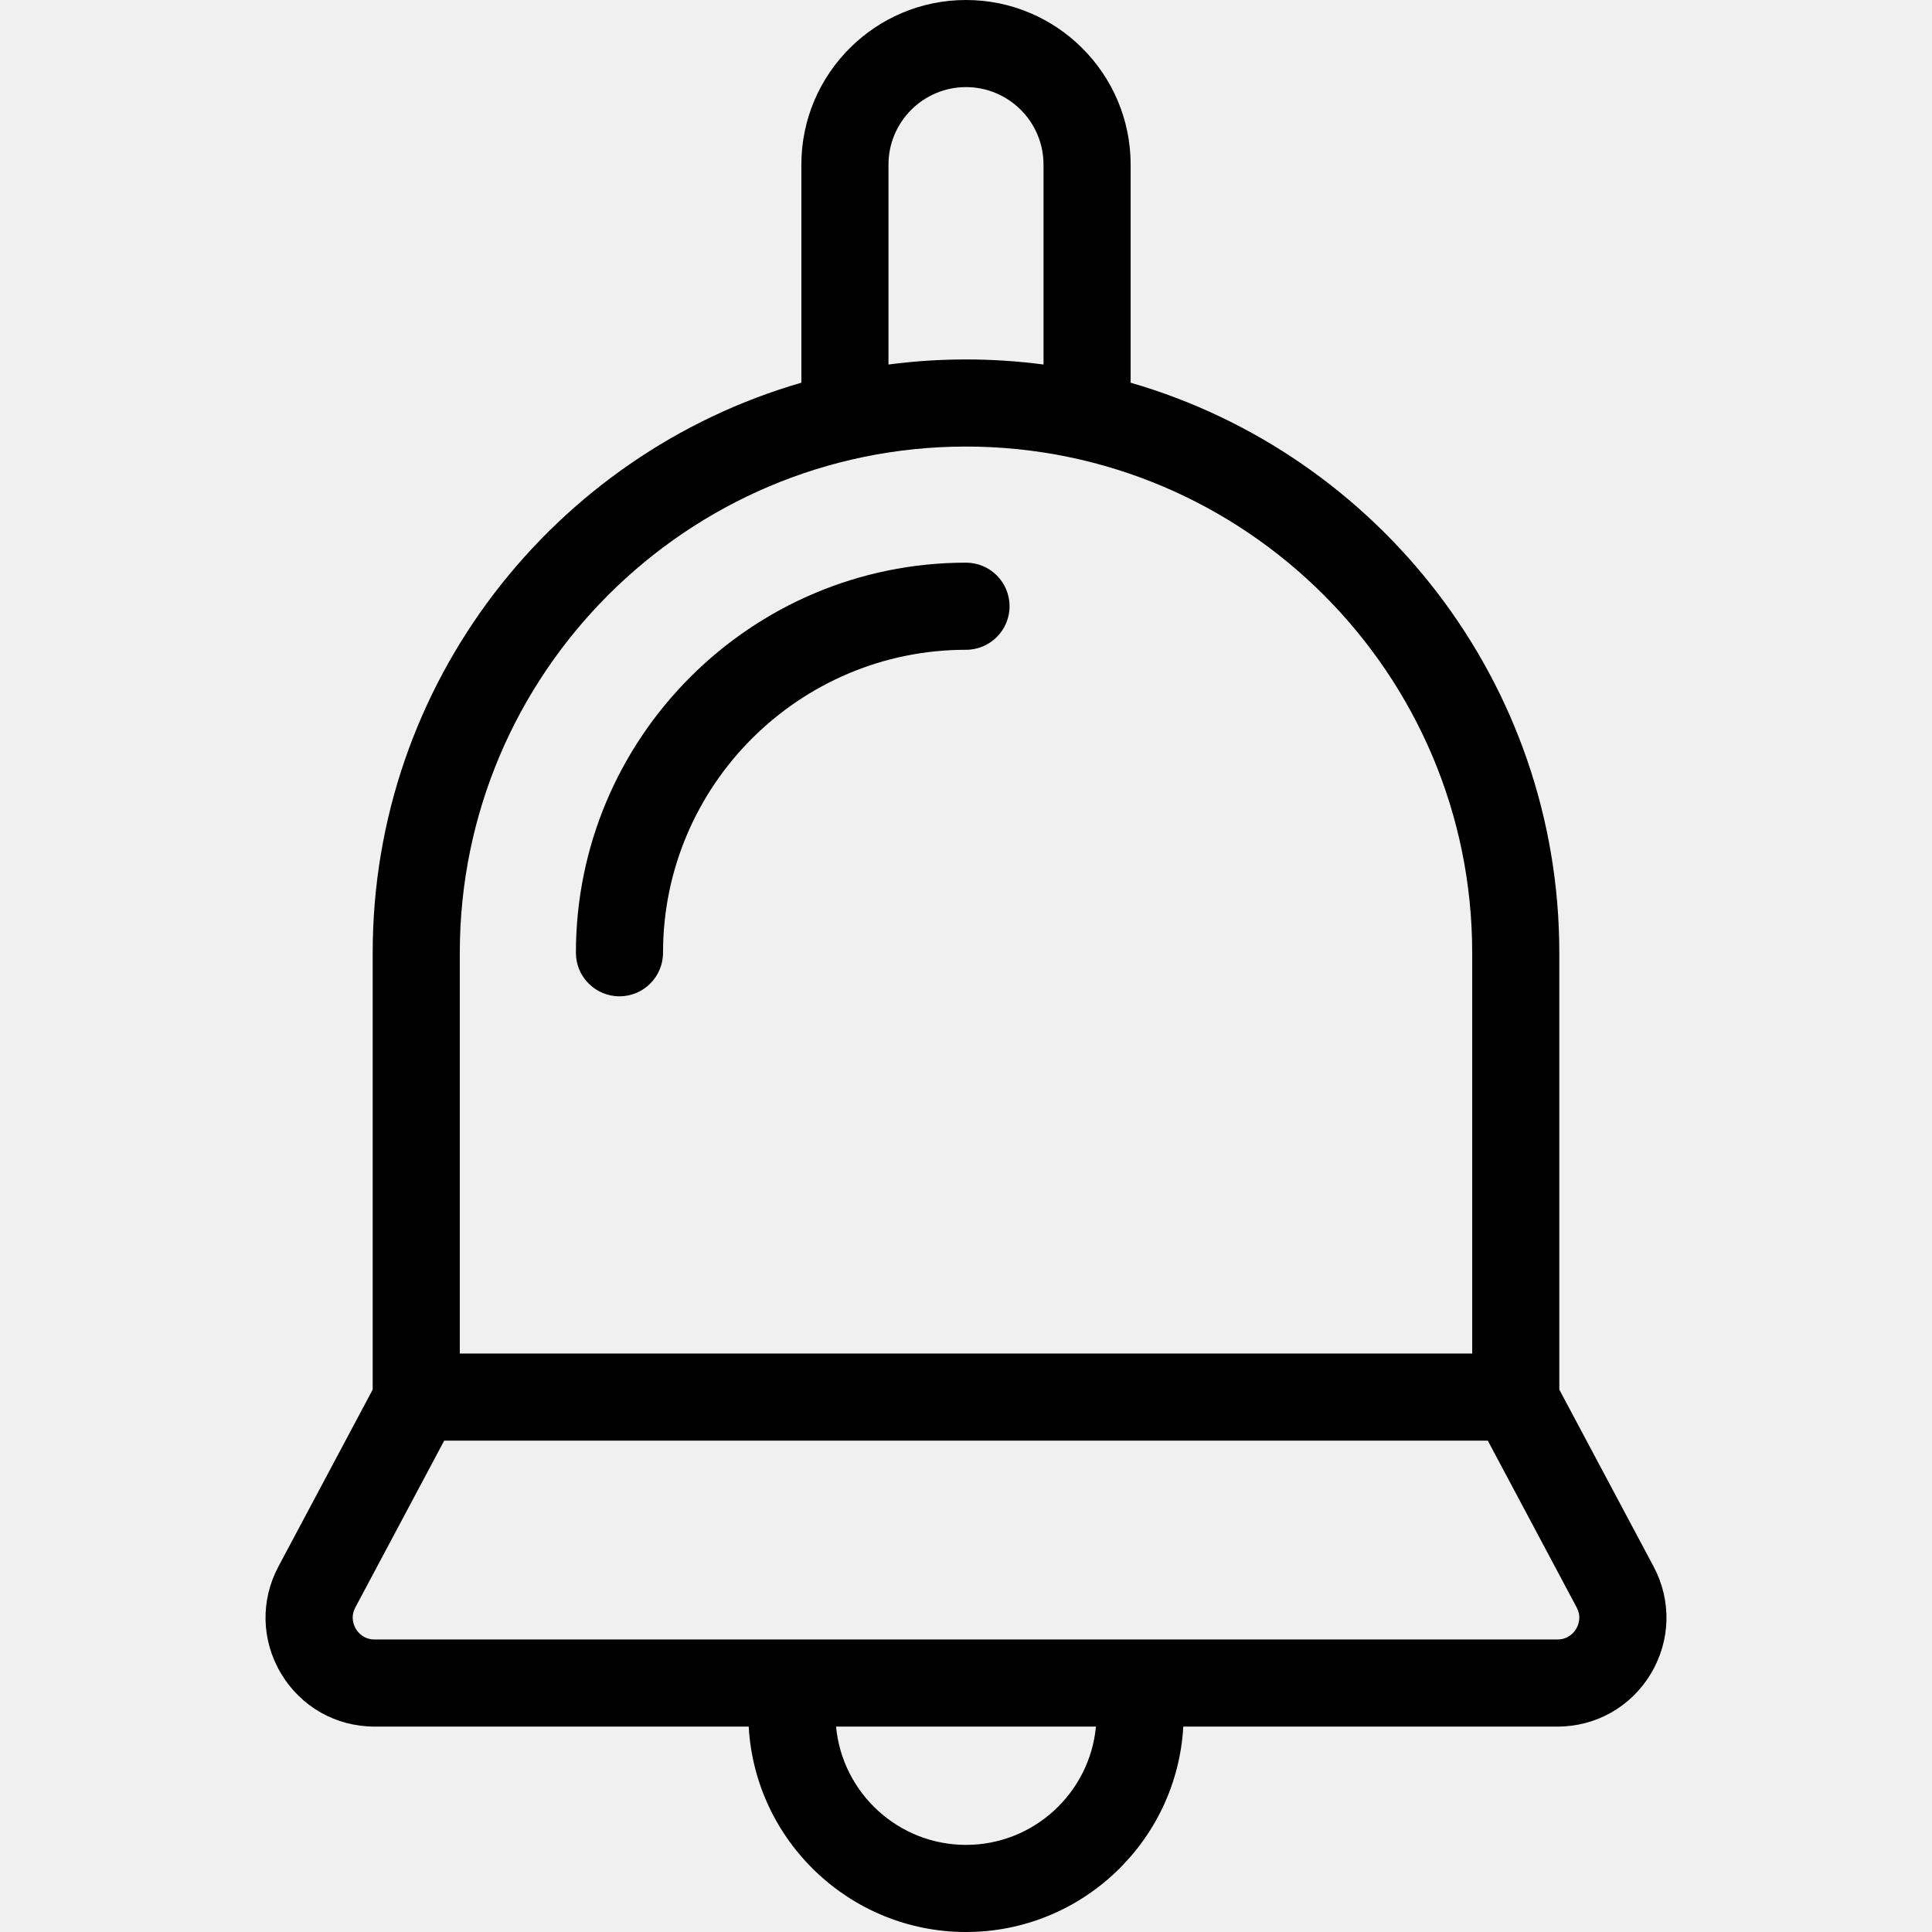
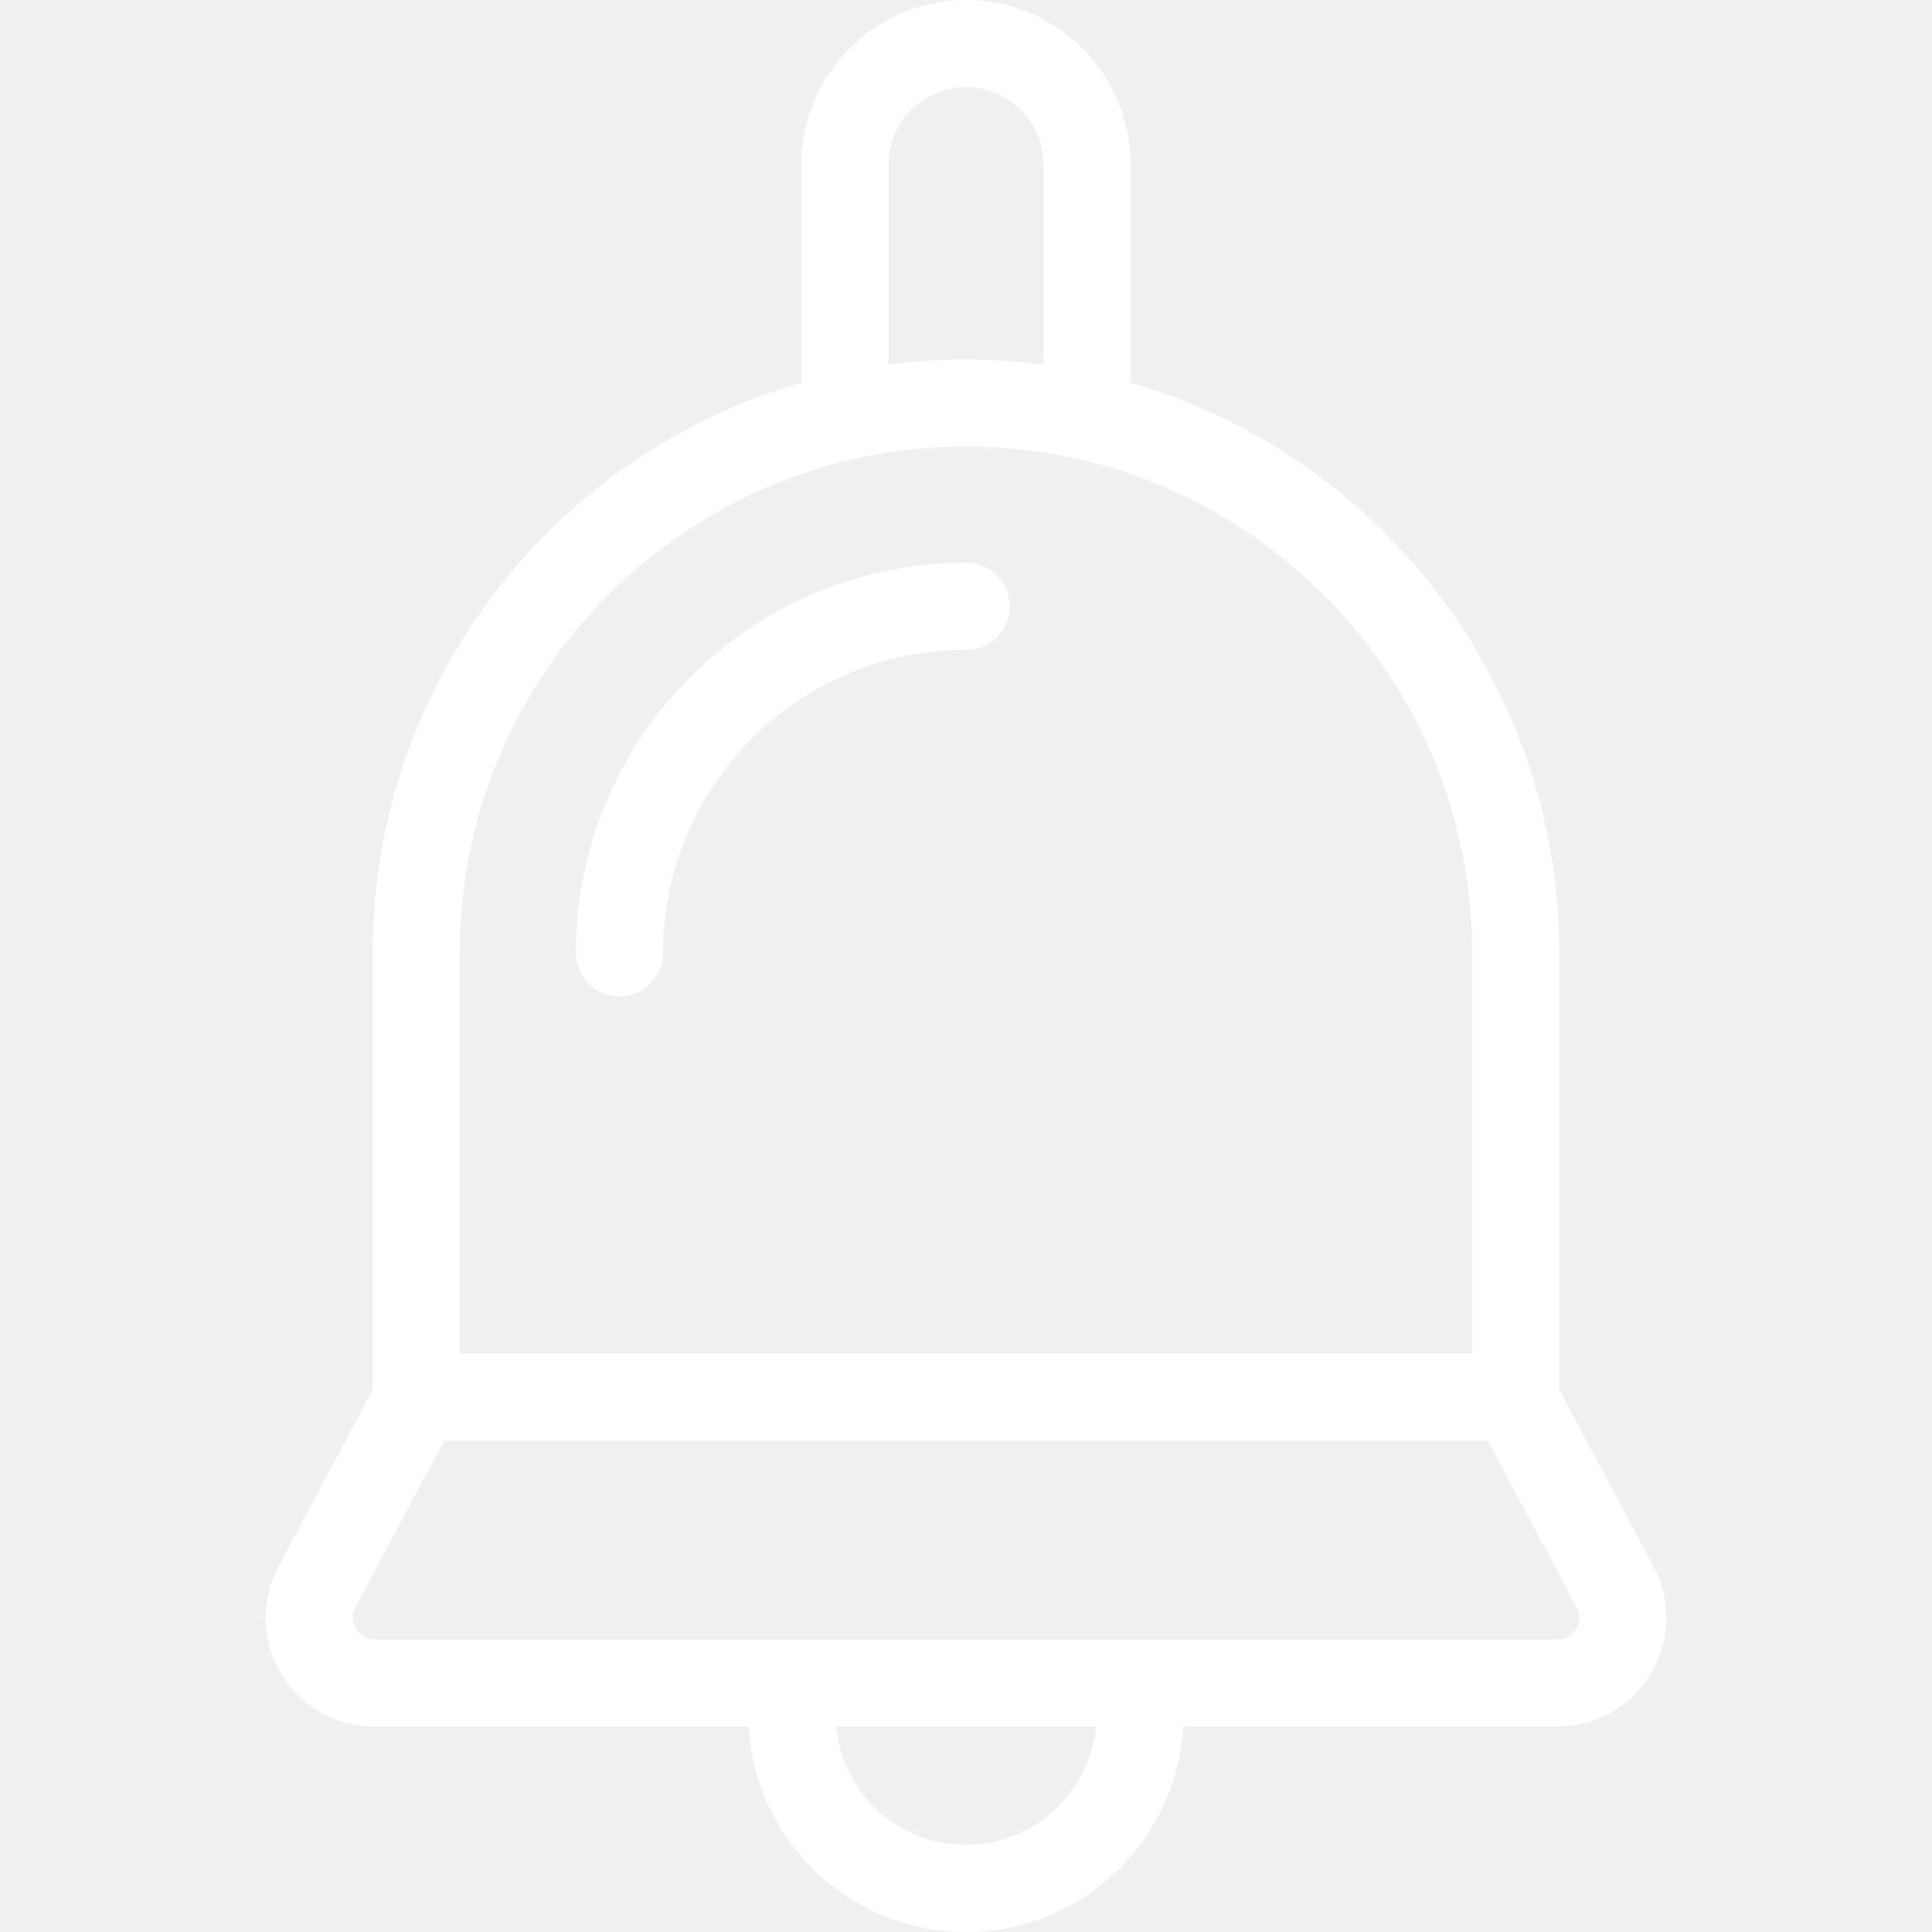
<svg xmlns="http://www.w3.org/2000/svg" version="1.1" id="Layer_1" x="0px" y="0px" viewBox="0 0 512 512" style="enable-background:new 0 0 512 512;" xml:space="preserve">
-   <g>
-     <g>
-       <path d="M438.21,415.136l-24.977-46.878V252.489c0-71.565-48.062-132.111-113.603-151.069V43.632C299.631,19.573,280.059,0,256,0    c-24.059,0-43.631,19.573-43.631,43.632v57.789C146.83,120.38,98.766,180.925,98.766,252.49v115.768l-24.976,46.878    c-4.81,9.027-4.538,19.652,0.726,28.423c5.265,8.769,14.514,14.005,24.743,14.005h99.158C200.106,487.865,225.283,512,256,512    c30.716,0,55.894-24.135,57.583-54.436h99.159c10.228,0,19.477-5.236,24.743-14.005    C442.747,434.788,443.019,424.163,438.21,415.136z M235.455,43.632c0-11.33,9.216-20.546,20.544-20.546    s20.544,9.216,20.544,20.546V96.6c-6.726-0.882-13.583-1.342-20.544-1.342c-6.963,0-13.819,0.461-20.544,1.342V43.632z     M121.853,252.489c0-73.968,60.178-134.147,134.147-134.147s134.147,60.179,134.147,134.147v106.217H121.853V252.489z     M256,488.914c-17.981,0-32.795-13.792-34.435-31.35h68.872C288.795,475.122,273.979,488.914,256,488.914z M417.69,431.676    c-0.506,0.843-1.999,2.802-4.948,2.802H99.259c-2.948,0-4.443-1.959-4.948-2.802c-0.506-0.841-1.532-3.082-0.145-5.685    l23.549-44.199h276.572l23.549,44.199C419.221,428.594,418.194,430.834,417.69,431.676z" />
+   <defs id="defs3381" />
+   <g id="g3337" style="fill:#ffffff">
+     <g id="g3339" style="fill:#ffffff">
+       <path d="M438.21,415.136l-24.977-46.878V252.489c0-71.565-48.062-132.111-113.603-151.069V43.632C299.631,19.573,280.059,0,256,0    c-24.059,0-43.631,19.573-43.631,43.632v57.789C146.83,120.38,98.766,180.925,98.766,252.49v115.768l-24.976,46.878    c-4.81,9.027-4.538,19.652,0.726,28.423c5.265,8.769,14.514,14.005,24.743,14.005h99.158C200.106,487.865,225.283,512,256,512    c30.716,0,55.894-24.135,57.583-54.436h99.159c10.228,0,19.477-5.236,24.743-14.005    C442.747,434.788,443.019,424.163,438.21,415.136z M235.455,43.632c0-11.33,9.216-20.546,20.544-20.546    s20.544,9.216,20.544,20.546V96.6c-6.726-0.882-13.583-1.342-20.544-1.342c-6.963,0-13.819,0.461-20.544,1.342V43.632z     M121.853,252.489c0-73.968,60.178-134.147,134.147-134.147s134.147,60.179,134.147,134.147v106.217H121.853V252.489z     M256,488.914c-17.981,0-32.795-13.792-34.435-31.35h68.872C288.795,475.122,273.979,488.914,256,488.914z M417.69,431.676    c-0.506,0.843-1.999,2.802-4.948,2.802H99.259c-2.948,0-4.443-1.959-4.948-2.802c-0.506-0.841-1.532-3.082-0.145-5.685    l23.549-44.199h276.572l23.549,44.199C419.221,428.594,418.194,430.834,417.69,431.676z" id="path3341" style="fill:#ffffff" />
    </g>
  </g>
-   <g>
-     <g>
-       <path d="M256,149.113c-57.002,0-103.378,46.376-103.378,103.378c0,6.374,5.168,11.543,11.543,11.543    c6.375,0,11.543-5.169,11.543-11.543c0-44.272,36.019-80.292,80.292-80.292c6.375,0,11.543-5.169,11.543-11.543    C267.543,154.28,262.375,149.113,256,149.113z" />
+   <g id="g3343" style="fill:#ffffff">
+     <g id="g3345" style="fill:#ffffff">
+       <path d="M256,149.113c-57.002,0-103.378,46.376-103.378,103.378c0,6.374,5.168,11.543,11.543,11.543    c6.375,0,11.543-5.169,11.543-11.543c0-44.272,36.019-80.292,80.292-80.292c6.375,0,11.543-5.169,11.543-11.543    C267.543,154.28,262.375,149.113,256,149.113z" id="path3347" style="fill:#ffffff" />
    </g>
  </g>
-   <g>
- </g>
-   <g>
- </g>
-   <g>
- </g>
-   <g>
- </g>
-   <g>
- </g>
-   <g>
- </g>
-   <g>
- </g>
-   <g>
- </g>
-   <g>
- </g>
-   <g>
- </g>
-   <g>
- </g>
-   <g>
- </g>
-   <g>
- </g>
-   <g>
- </g>
-   <g>
- </g>
+   <g id="g3349" />
+   <g id="g3351" />
+   <g id="g3353" />
+   <g id="g3355" />
+   <g id="g3357" />
+   <g id="g3359" />
+   <g id="g3361" />
+   <g id="g3363" />
+   <g id="g3365" />
+   <g id="g3367" />
+   <g id="g3369" />
+   <g id="g3371" />
+   <g id="g3373" />
+   <g id="g3375" />
+   <g id="g3377" />
</svg>
